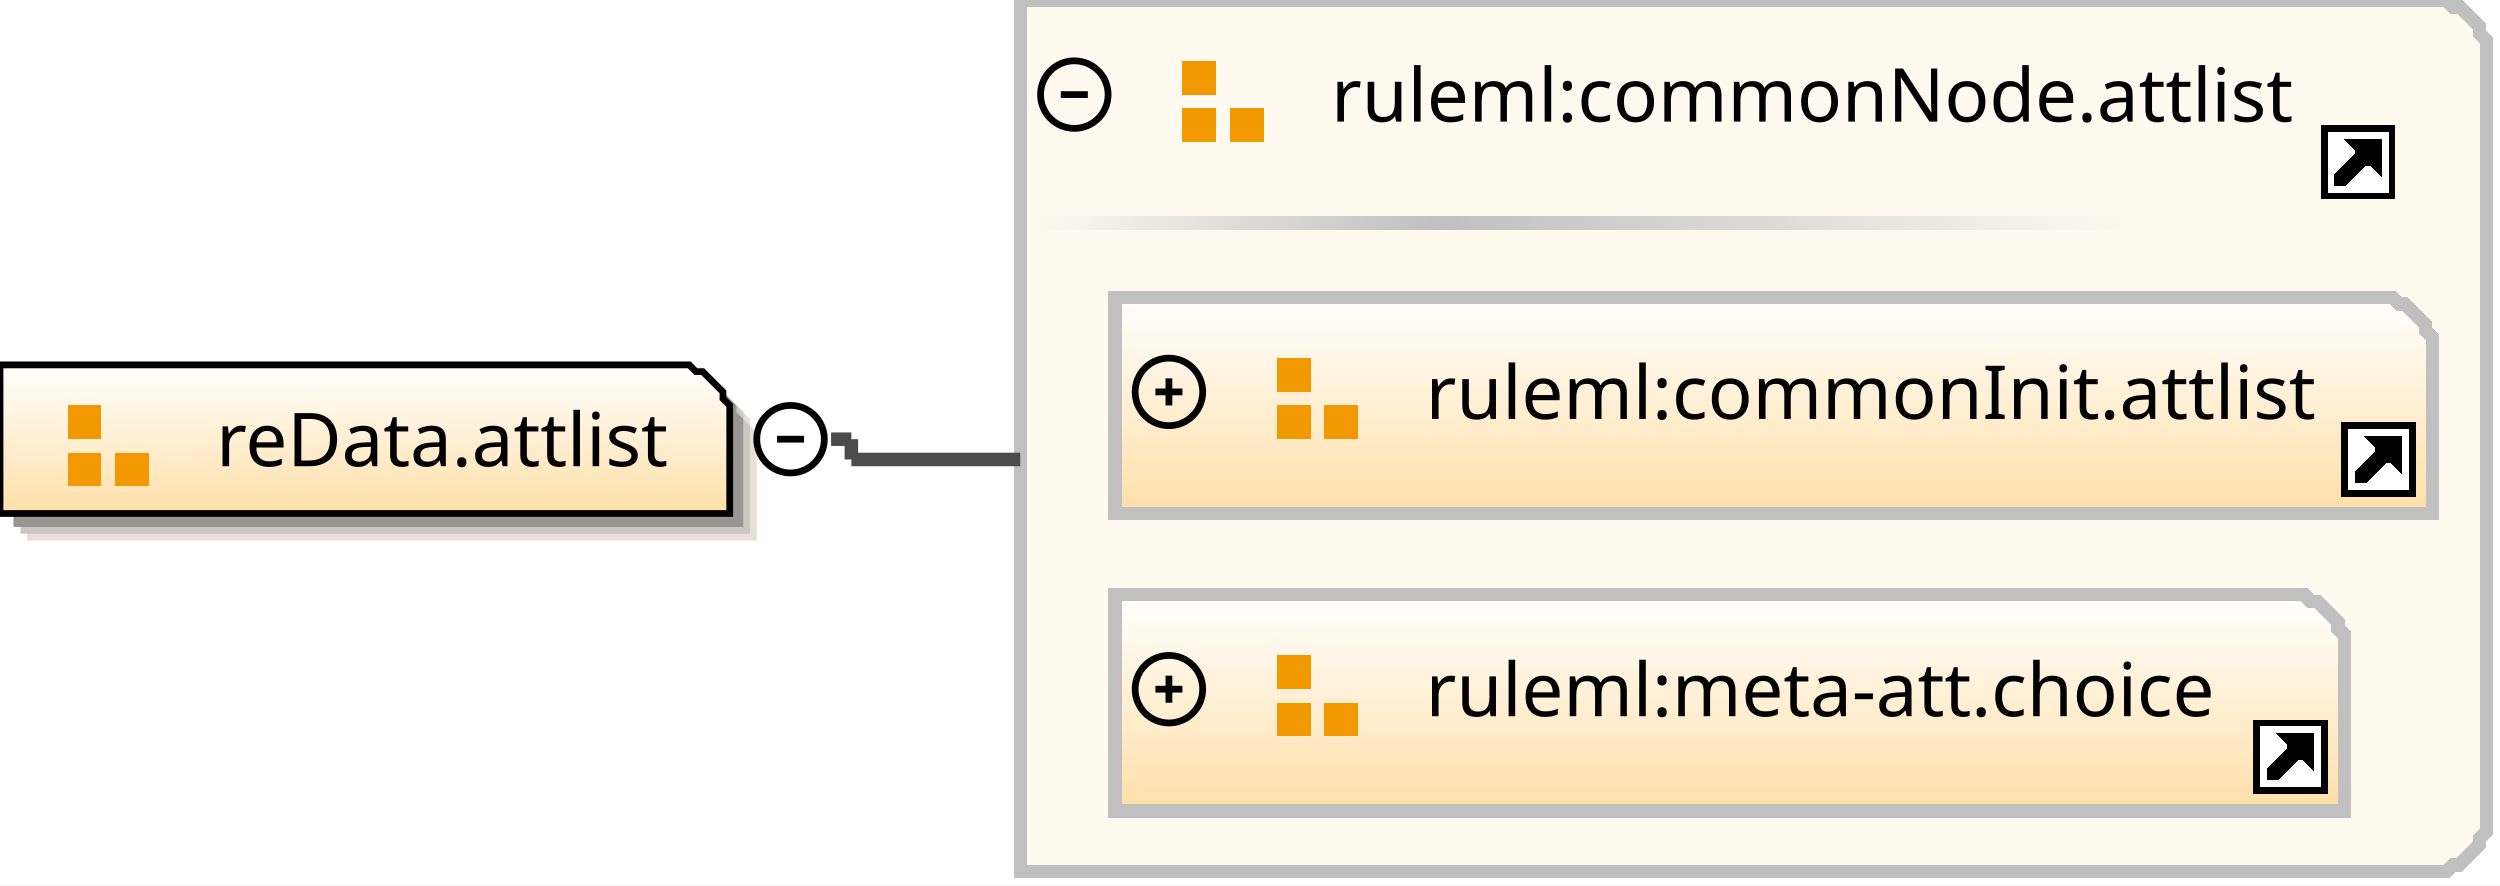
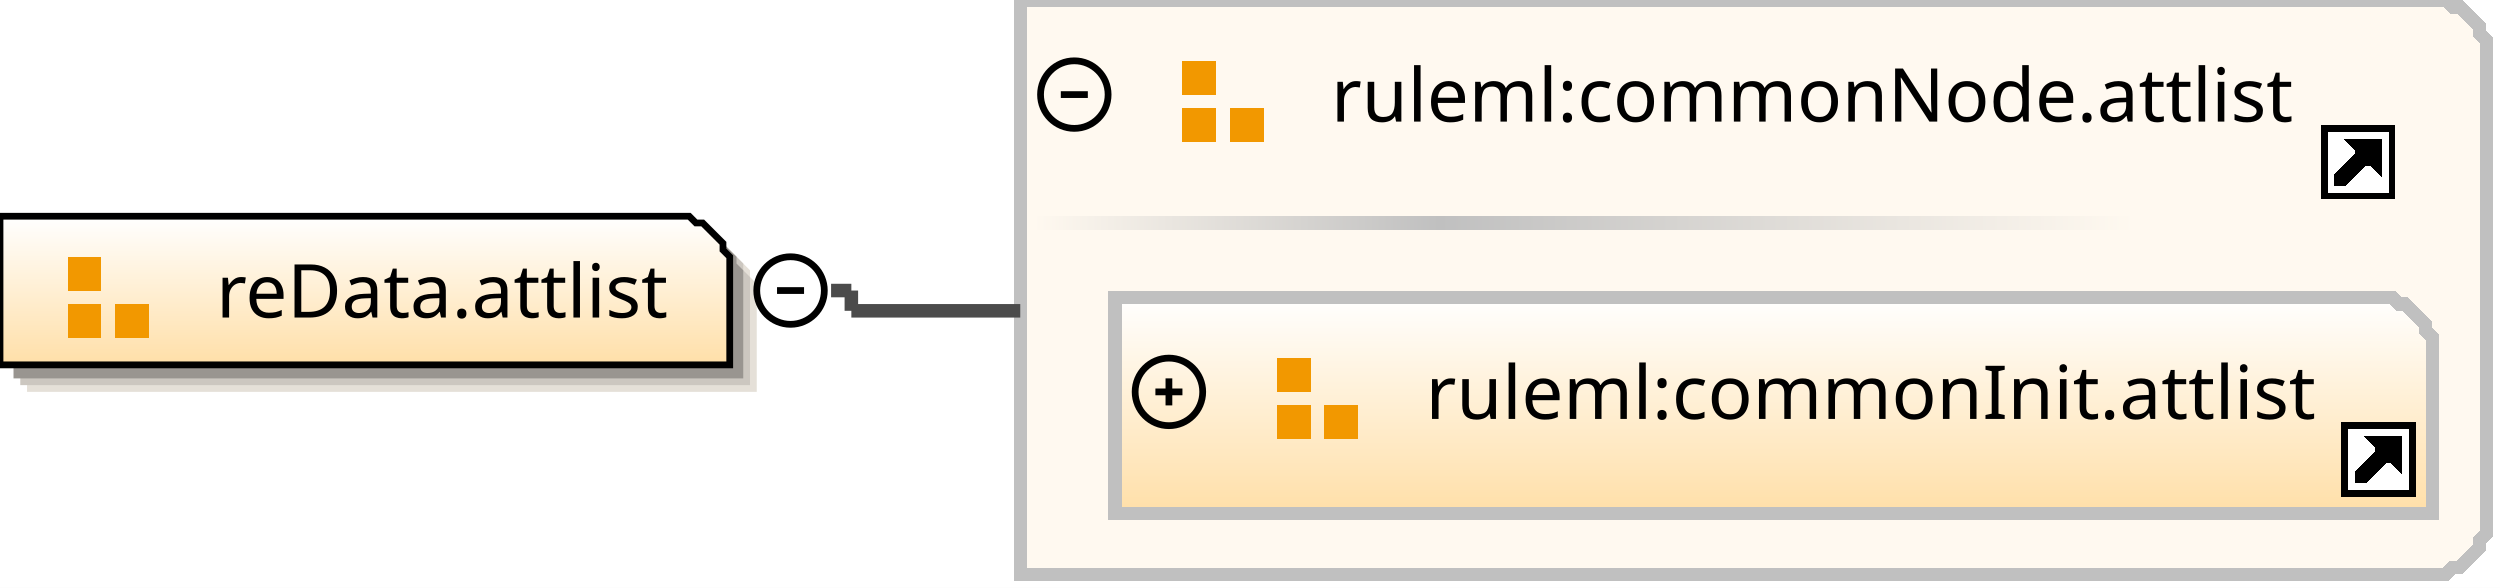
- <svg xmlns="http://www.w3.org/2000/svg" color-interpolation="auto" color-rendering="auto" fill="black" fill-opacity="1" font-family="'Dialog'" font-size="12" font-style="normal" font-weight="normal" height="131" image-rendering="auto" shape-rendering="auto" stroke="black" stroke-dasharray="none" stroke-dashoffset="0" stroke-linecap="square" stroke-linejoin="miter" stroke-miterlimit="10" stroke-opacity="1" stroke-width="1" text-rendering="auto" width="370">
+ <svg xmlns="http://www.w3.org/2000/svg" color-interpolation="auto" color-rendering="auto" fill="black" fill-opacity="1" font-family="'Dialog'" font-size="12" font-style="normal" font-weight="normal" height="87" image-rendering="auto" shape-rendering="auto" stroke="black" stroke-dasharray="none" stroke-dashoffset="0" stroke-linecap="square" stroke-linejoin="miter" stroke-miterlimit="10" stroke-opacity="1" stroke-width="1" text-rendering="auto" width="370">
  <defs id="genericDefs" />
  <g>
    <defs id="defs1">
-       <linearGradient gradientUnits="userSpaceOnUse" id="linearGradient1" spreadMethod="pad" x1="0" x2="0" y1="54" y2="76">
+       <linearGradient gradientUnits="userSpaceOnUse" id="linearGradient1" spreadMethod="pad" x1="0" x2="0" y1="32" y2="54">
        <stop offset="0%" stop-color="white" stop-opacity="1" />
        <stop offset="100%" stop-color="rgb(255,223,168)" stop-opacity="1" />
      </linearGradient>
      <linearGradient gradientUnits="userSpaceOnUse" id="linearGradient2" spreadMethod="pad" x1="213" x2="316" y1="32" y2="32">
        <stop offset="0%" stop-color="silver" stop-opacity="1" />
        <stop offset="100%" stop-color="rgb(255,249,240)" stop-opacity="1" />
      </linearGradient>
      <linearGradient gradientUnits="userSpaceOnUse" id="linearGradient3" spreadMethod="pad" x1="153" x2="213" y1="32" y2="32">
        <stop offset="0%" stop-color="rgb(255,249,240)" stop-opacity="1" />
        <stop offset="100%" stop-color="silver" stop-opacity="1" />
      </linearGradient>
      <linearGradient gradientUnits="userSpaceOnUse" id="linearGradient4" spreadMethod="pad" x1="165" x2="165" y1="44" y2="76">
        <stop offset="0%" stop-color="white" stop-opacity="1" />
        <stop offset="100%" stop-color="rgb(255,223,168)" stop-opacity="1" />
      </linearGradient>
-       <linearGradient gradientUnits="userSpaceOnUse" id="linearGradient5" spreadMethod="pad" x1="165" x2="165" y1="88" y2="120">
-         <stop offset="0%" stop-color="white" stop-opacity="1" />
-         <stop offset="100%" stop-color="rgb(255,223,168)" stop-opacity="1" />
-       </linearGradient>
      <clipPath clipPathUnits="userSpaceOnUse" id="clipPath1">
-         <path d="M0 0 L370 0 L370 131 L0 131 L0 0 Z" />
+         <path d="M0 0 L370 0 L370 87 L0 87 L0 0 Z" />
      </clipPath>
    </defs>
    <g fill="white" stroke="white" text-rendering="geometricPrecision">
-       <rect clip-path="url(#clipPath1)" height="131" stroke="none" width="370" x="0" y="0" />
+       <rect clip-path="url(#clipPath1)" height="87" stroke="none" width="370" x="0" y="0" />
    </g>
    <g fill="rgb(229,224,216)" font-family="sans-serif" font-size="11" stroke="rgb(229,224,216)" text-rendering="geometricPrecision">
-       <polygon clip-path="url(#clipPath1)" points=" 4 58 106 58 107 59 108 59 109 60 110 61 111 62 111 63 112 64 112 80 4 80" stroke="none" />
-       <polygon clip-path="url(#clipPath1)" fill="rgb(204,199,192)" points=" 3 57 105 57 106 58 107 58 108 59 109 60 110 61 110 62 111 63 111 79 3 79" stroke="none" />
-       <polygon clip-path="url(#clipPath1)" fill="rgb(153,149,144)" points=" 2 56 104 56 105 57 106 57 107 58 108 59 109 60 109 61 110 62 110 78 2 78" stroke="none" />
-       <polygon clip-path="url(#clipPath1)" fill="url(#linearGradient1)" points=" 0 54 102 54 103 55 104 55 105 56 106 57 107 58 107 59 108 60 108 76 0 76" shape-rendering="crispEdges" stroke="none" />
-       <polygon clip-path="url(#clipPath1)" fill="none" points=" 0 54 102 54 103 55 104 55 105 56 106 57 107 58 107 59 108 60 108 76 0 76" stroke="black" stroke-linecap="butt" />
+       <polygon clip-path="url(#clipPath1)" points=" 4 36 106 36 107 37 108 37 109 38 110 39 111 40 111 41 112 42 112 58 4 58" stroke="none" />
+       <polygon clip-path="url(#clipPath1)" fill="rgb(204,199,192)" points=" 3 35 105 35 106 36 107 36 108 37 109 38 110 39 110 40 111 41 111 57 3 57" stroke="none" />
+       <polygon clip-path="url(#clipPath1)" fill="rgb(153,149,144)" points=" 2 34 104 34 105 35 106 35 107 36 108 37 109 38 109 39 110 40 110 56 2 56" stroke="none" />
+       <polygon clip-path="url(#clipPath1)" fill="url(#linearGradient1)" points=" 0 32 102 32 103 33 104 33 105 34 106 35 107 36 107 37 108 38 108 54 0 54" shape-rendering="crispEdges" stroke="none" />
+       <polygon clip-path="url(#clipPath1)" fill="none" points=" 0 32 102 32 103 33 104 33 105 34 106 35 107 36 107 37 108 38 108 54 0 54" stroke="black" stroke-linecap="butt" />
    </g>
    <g fill="rgb(242,152,0)" font-family="sans-serif" font-size="11" shape-rendering="crispEdges" stroke="rgb(242,152,0)" stroke-linecap="butt" text-rendering="geometricPrecision">
-       <rect clip-path="url(#clipPath1)" height="5" stroke="none" width="5" x="10" y="60" />
-       <rect clip-path="url(#clipPath1)" height="5" stroke="none" width="5" x="10" y="67" />
-       <rect clip-path="url(#clipPath1)" height="5" stroke="none" width="5" x="17" y="67" />
-       <text clip-path="url(#clipPath1)" fill="black" stroke="none" x="32" xml:space="preserve" y="69">reData.attlist</text>
-       <circle clip-path="url(#clipPath1)" cx="117" cy="65" fill="none" r="5" shape-rendering="auto" stroke="black" />
-       <line clip-path="url(#clipPath1)" fill="none" shape-rendering="auto" stroke="black" x1="115" x2="119" y1="65" y2="65" />
-       <polygon clip-path="url(#clipPath1)" fill="rgb(255,249,240)" points=" 151 0 362 0 363 1 364 1 365 2 366 3 367 4 367 5 368 6 368 123 367 124 367 125 366 126 365 127 364 128 363 128 362 129 151 129" stroke="none" stroke-width="2" />
-       <polygon clip-path="url(#clipPath1)" fill="none" points=" 151 0 362 0 363 1 364 1 365 2 366 3 367 4 367 5 368 6 368 123 367 124 367 125 366 126 365 127 364 128 363 128 362 129 151 129" stroke="silver" stroke-width="2" />
+       <rect clip-path="url(#clipPath1)" height="5" stroke="none" width="5" x="10" y="38" />
+       <rect clip-path="url(#clipPath1)" height="5" stroke="none" width="5" x="10" y="45" />
+       <rect clip-path="url(#clipPath1)" height="5" stroke="none" width="5" x="17" y="45" />
+       <text clip-path="url(#clipPath1)" fill="black" stroke="none" x="32" xml:space="preserve" y="47">reData.attlist</text>
+       <circle clip-path="url(#clipPath1)" cx="117" cy="43" fill="none" r="5" shape-rendering="auto" stroke="black" />
+       <line clip-path="url(#clipPath1)" fill="none" shape-rendering="auto" stroke="black" x1="115" x2="119" y1="43" y2="43" />
+       <polygon clip-path="url(#clipPath1)" fill="rgb(255,249,240)" points=" 151 0 362 0 363 1 364 1 365 2 366 3 367 4 367 5 368 6 368 79 367 80 367 81 366 82 365 83 364 84 363 84 362 85 151 85" stroke="none" stroke-width="2" />
+       <polygon clip-path="url(#clipPath1)" fill="none" points=" 151 0 362 0 363 1 364 1 365 2 366 3 367 4 367 5 368 6 368 79 367 80 367 81 366 82 365 83 364 84 363 84 362 85 151 85" stroke="silver" stroke-width="2" />
      <rect clip-path="url(#clipPath1)" fill="url(#linearGradient2)" height="2" stroke="none" stroke-width="2" width="103" x="213" y="32" />
      <rect clip-path="url(#clipPath1)" fill="url(#linearGradient3)" height="2" stroke="none" stroke-width="2" width="60" x="153" y="32" />
      <rect clip-path="url(#clipPath1)" height="5" stroke="none" width="5" x="175" y="9" />
      <rect clip-path="url(#clipPath1)" height="5" stroke="none" width="5" x="175" y="16" />
      <rect clip-path="url(#clipPath1)" height="5" stroke="none" width="5" x="182" y="16" />
      <text clip-path="url(#clipPath1)" fill="black" stroke="none" x="197" xml:space="preserve" y="18">ruleml:commonNode.attlist</text>
      <rect clip-path="url(#clipPath1)" fill="white" height="10" stroke="none" width="10" x="344" y="19" />
      <polygon clip-path="url(#clipPath1)" fill="none" points=" 346 27 346 26 349 23 349 22 348 21 352 21 352 25 351 24 350 24 347 27" stroke="black" />
      <polygon clip-path="url(#clipPath1)" fill="black" points=" 346 27 346 26 349 23 349 22 348 21 352 21 352 25 351 24 350 24 347 27" stroke="none" />
      <rect clip-path="url(#clipPath1)" fill="none" height="10" stroke="black" width="10" x="344" y="19" />
      <circle clip-path="url(#clipPath1)" cx="159" cy="14" fill="none" r="5" shape-rendering="auto" stroke="black" />
      <line clip-path="url(#clipPath1)" fill="none" shape-rendering="auto" stroke="black" x1="157" x2="161" y1="14" y2="14" />
      <polygon clip-path="url(#clipPath1)" fill="url(#linearGradient4)" points=" 165 44 354 44 355 45 356 45 357 46 358 47 359 48 359 49 360 50 360 76 165 76" stroke="none" stroke-width="2" />
      <polygon clip-path="url(#clipPath1)" fill="none" points=" 165 44 354 44 355 45 356 45 357 46 358 47 359 48 359 49 360 50 360 76 165 76" stroke="silver" stroke-width="2" />
      <rect clip-path="url(#clipPath1)" height="5" stroke="none" width="5" x="189" y="53" />
      <rect clip-path="url(#clipPath1)" height="5" stroke="none" width="5" x="189" y="60" />
      <rect clip-path="url(#clipPath1)" height="5" stroke="none" width="5" x="196" y="60" />
      <text clip-path="url(#clipPath1)" fill="black" stroke="none" x="211" xml:space="preserve" y="62">ruleml:commonInit.attlist</text>
      <rect clip-path="url(#clipPath1)" fill="white" height="10" stroke="none" width="10" x="347" y="63" />
      <polygon clip-path="url(#clipPath1)" fill="none" points=" 349 71 349 70 352 67 352 66 351 65 355 65 355 69 354 68 353 68 350 71" stroke="black" />
      <polygon clip-path="url(#clipPath1)" fill="black" points=" 349 71 349 70 352 67 352 66 351 65 355 65 355 69 354 68 353 68 350 71" stroke="none" />
      <rect clip-path="url(#clipPath1)" fill="none" height="10" stroke="black" width="10" x="347" y="63" />
      <circle clip-path="url(#clipPath1)" cx="173" cy="58" fill="none" r="5" shape-rendering="auto" stroke="black" />
      <line clip-path="url(#clipPath1)" fill="none" shape-rendering="auto" stroke="black" x1="171" x2="175" y1="58" y2="58" />
      <line clip-path="url(#clipPath1)" fill="none" shape-rendering="auto" stroke="black" x1="173" x2="173" y1="56" y2="60" />
-       <polygon clip-path="url(#clipPath1)" fill="url(#linearGradient5)" points=" 165 88 341 88 342 89 343 89 344 90 345 91 346 92 346 93 347 94 347 120 165 120" stroke="none" stroke-width="2" />
-       <polygon clip-path="url(#clipPath1)" fill="none" points=" 165 88 341 88 342 89 343 89 344 90 345 91 346 92 346 93 347 94 347 120 165 120" stroke="silver" stroke-width="2" />
-       <rect clip-path="url(#clipPath1)" height="5" stroke="none" width="5" x="189" y="97" />
-       <rect clip-path="url(#clipPath1)" height="5" stroke="none" width="5" x="189" y="104" />
-       <rect clip-path="url(#clipPath1)" height="5" stroke="none" width="5" x="196" y="104" />
-       <text clip-path="url(#clipPath1)" fill="black" stroke="none" x="211" xml:space="preserve" y="106">ruleml:meta-att.choice</text>
-       <rect clip-path="url(#clipPath1)" fill="white" height="10" stroke="none" width="10" x="334" y="107" />
-       <polygon clip-path="url(#clipPath1)" fill="none" points=" 336 115 336 114 339 111 339 110 338 109 342 109 342 113 341 112 340 112 337 115" stroke="black" />
-       <polygon clip-path="url(#clipPath1)" fill="black" points=" 336 115 336 114 339 111 339 110 338 109 342 109 342 113 341 112 340 112 337 115" stroke="none" />
-       <rect clip-path="url(#clipPath1)" fill="none" height="10" stroke="black" width="10" x="334" y="107" />
-       <circle clip-path="url(#clipPath1)" cx="173" cy="102" fill="none" r="5" shape-rendering="auto" stroke="black" />
-       <line clip-path="url(#clipPath1)" fill="none" shape-rendering="auto" stroke="black" x1="171" x2="175" y1="102" y2="102" />
-       <line clip-path="url(#clipPath1)" fill="none" shape-rendering="auto" stroke="black" x1="173" x2="173" y1="100" y2="104" />
    </g>
    <g fill="rgb(75,75,75)" font-family="sans-serif" font-size="11" stroke="rgb(75,75,75)" stroke-linecap="butt" stroke-width="2" text-rendering="geometricPrecision">
-       <line clip-path="url(#clipPath1)" fill="none" x1="123" x2="126" y1="65" y2="65" />
-       <line clip-path="url(#clipPath1)" fill="none" x1="126" x2="126" y1="65" y2="68" />
-       <line clip-path="url(#clipPath1)" fill="none" x1="126" x2="151" y1="68" y2="68" />
+       <line clip-path="url(#clipPath1)" fill="none" x1="123" x2="126" y1="43" y2="43" />
+       <line clip-path="url(#clipPath1)" fill="none" x1="126" x2="126" y1="43" y2="46" />
+       <line clip-path="url(#clipPath1)" fill="none" x1="126" x2="151" y1="46" y2="46" />
    </g>
  </g>
</svg>
